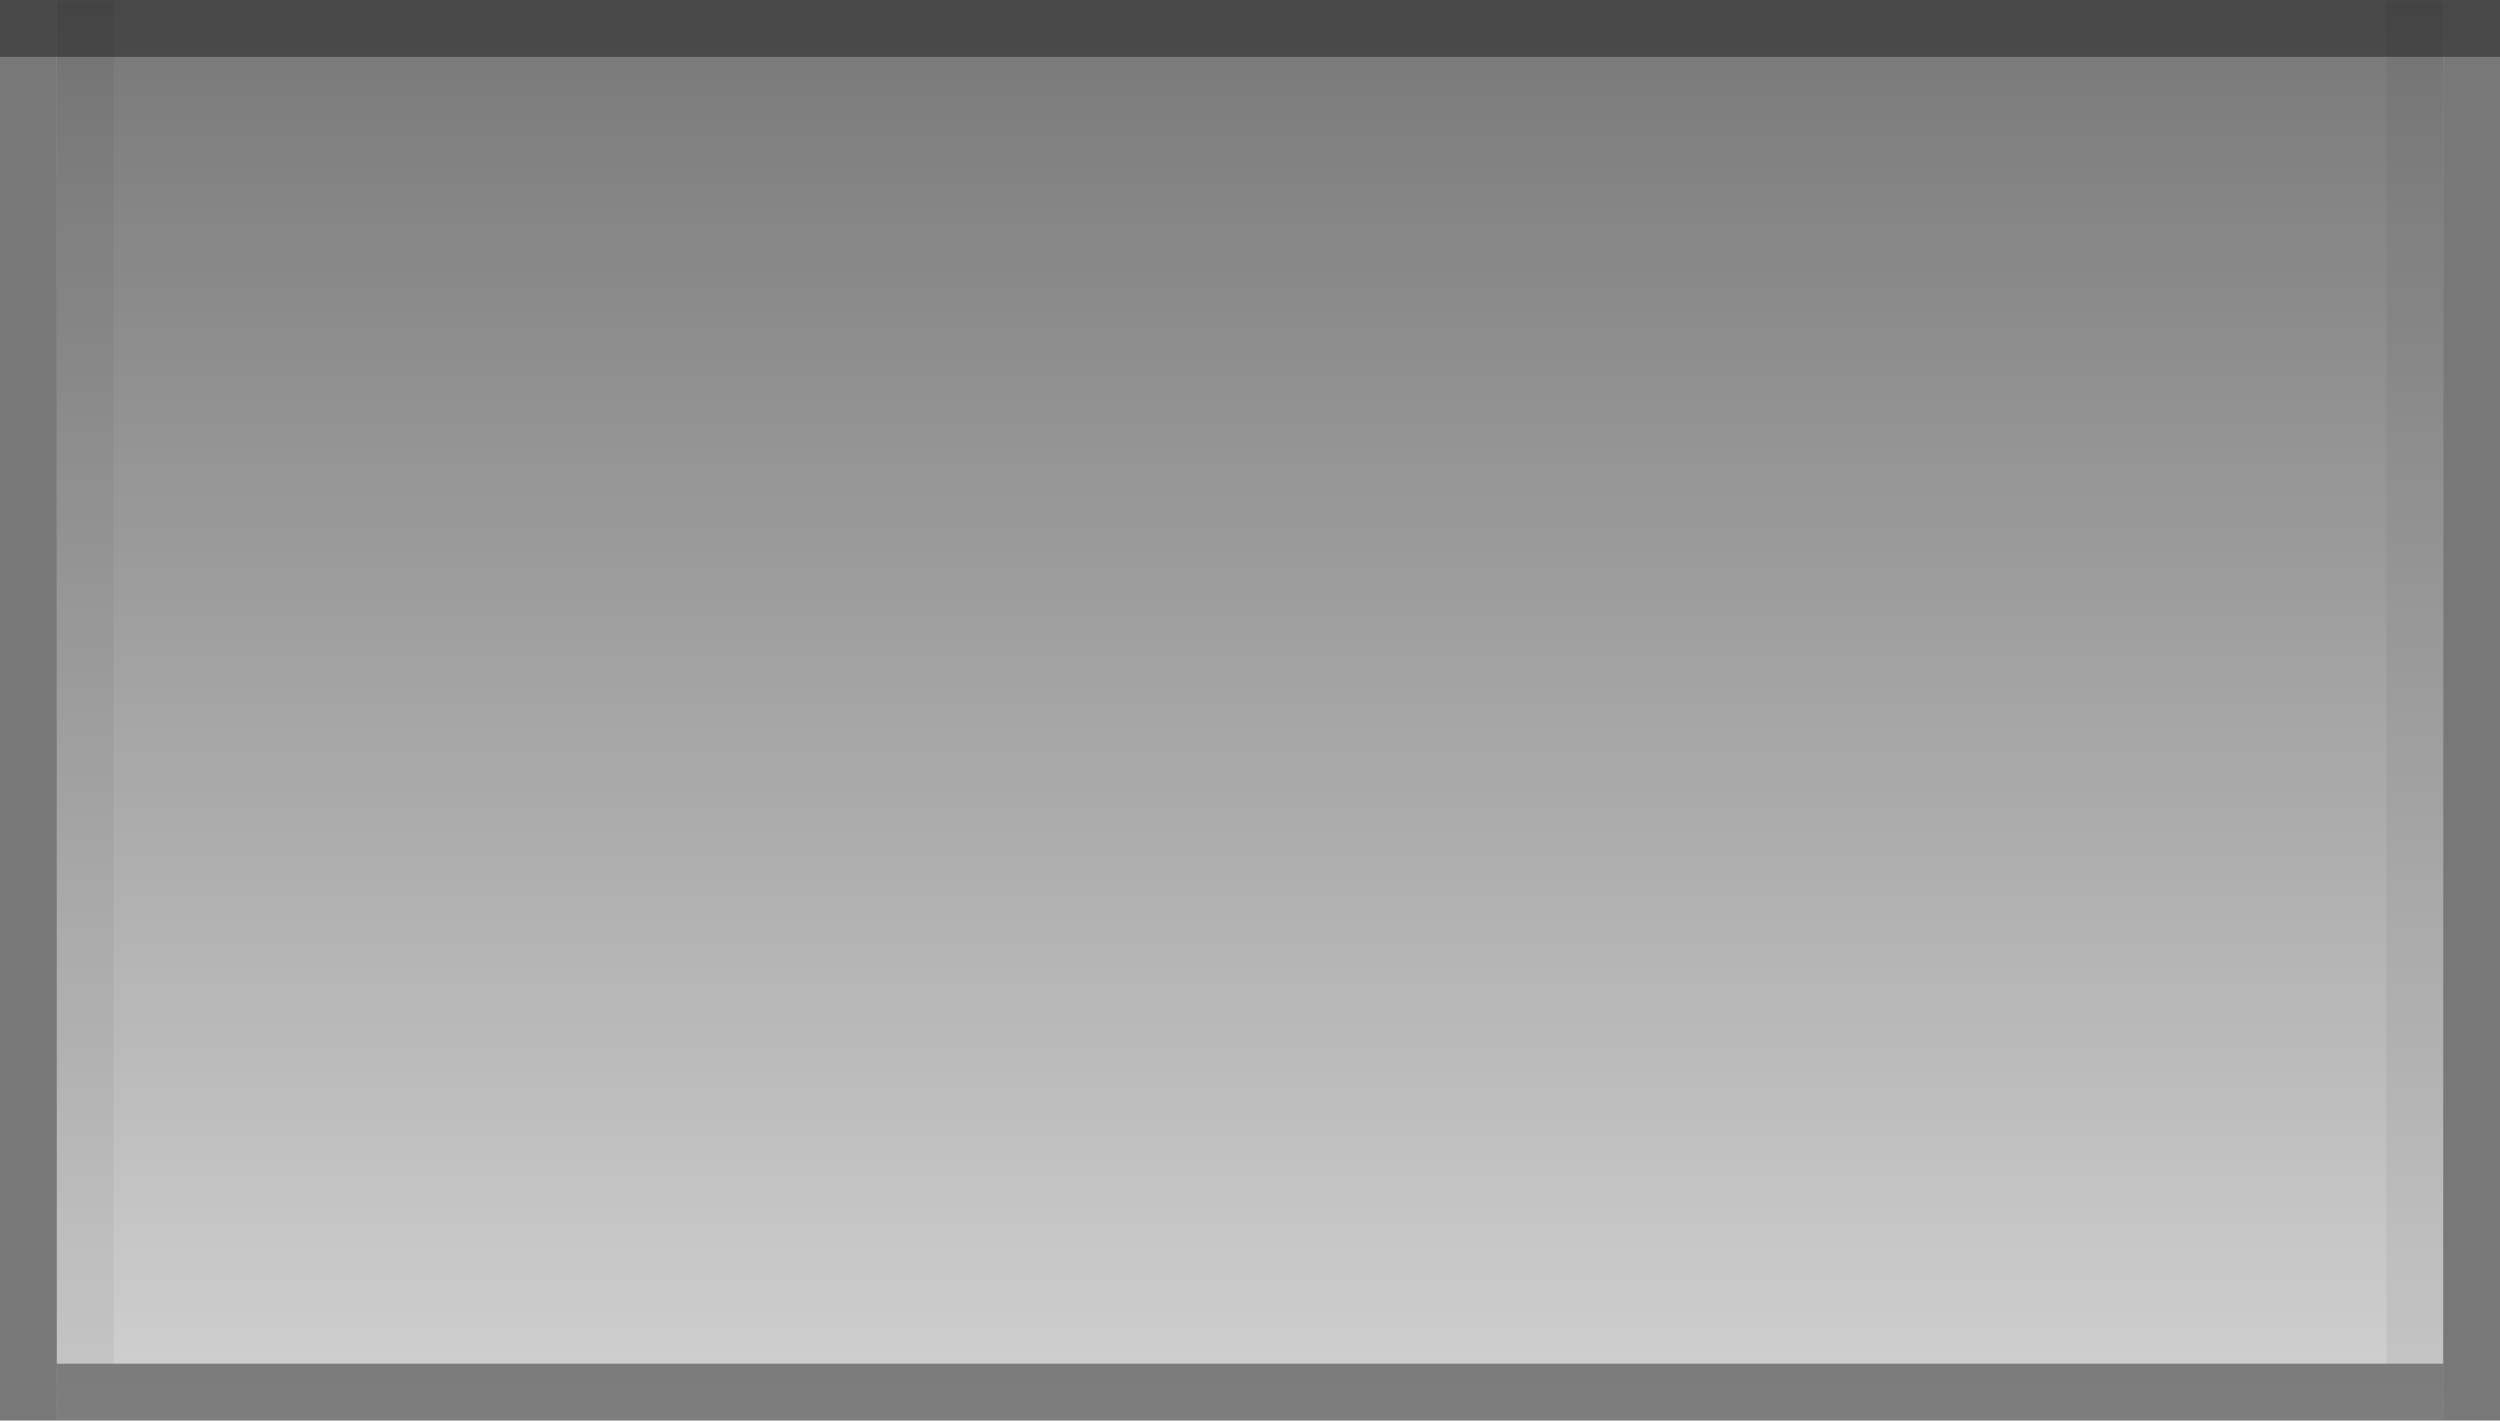
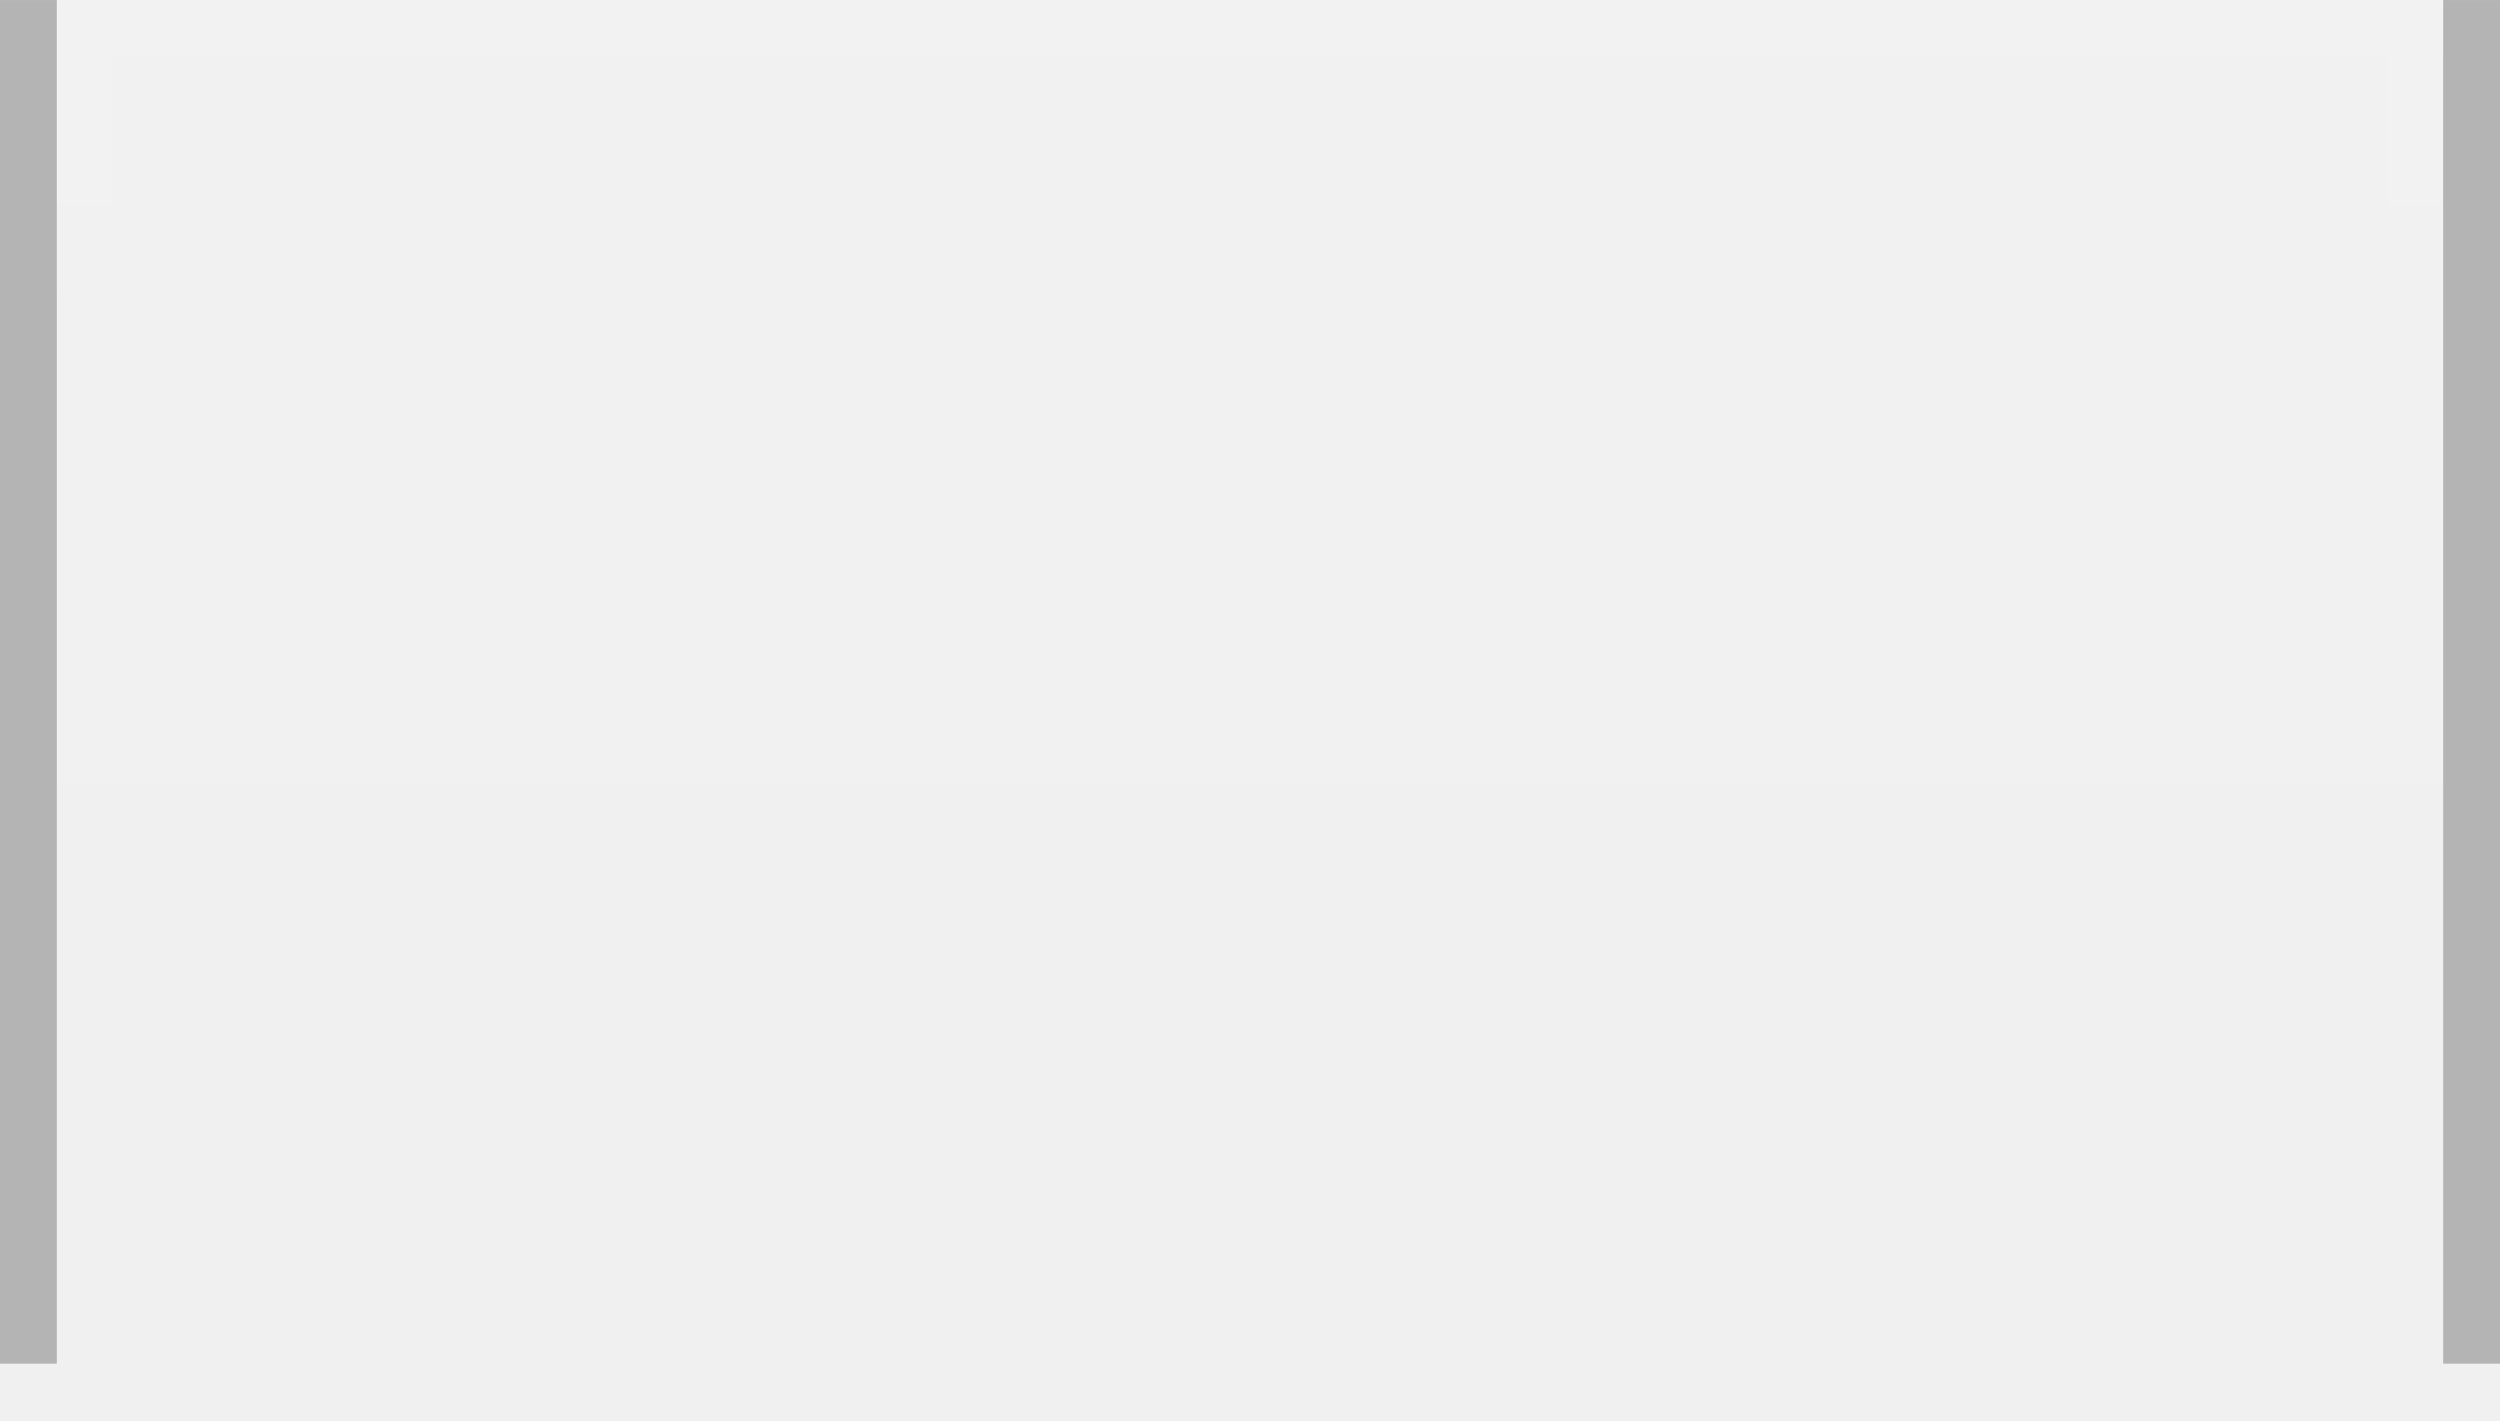
<svg xmlns="http://www.w3.org/2000/svg" xmlns:xlink="http://www.w3.org/1999/xlink" width="12.418mm" height="7.056mm" viewBox="0 0 44 25" id="svg4312" version="1.1">
  <defs id="defs4314">
-     <linearGradient xlink:href="#linearGradient4238" id="linearGradient4236" gradientUnits="userSpaceOnUse" x1="595" y1="0" x2="595" y2="24" gradientTransform="matrix(1,0,0,1.041667,-53,0)" />
-     <linearGradient id="linearGradient4238">
-       <stop id="stop4240" offset="0" style="stop-color:#000000;stop-opacity:1" />
-       <stop id="stop4242" offset="1" style="stop-color:#000000;stop-opacity:0.25" />
+     <linearGradient id="linearGradient4153">
+       <stop style="stop-color:#ffffff;stop-opacity:1;" offset="0" id="stop4155" />
+       <stop style="stop-color:#ffffff;stop-opacity:0;" offset="1" id="stop4157" />
    </linearGradient>
+     <linearGradient xlink:href="#linearGradient4142" id="linearGradient4148" x1="595" y1="0" x2="595" y2="24" gradientUnits="userSpaceOnUse" />
+     <linearGradient id="linearGradient4142">
+       <stop style="stop-color:#ffffff;stop-opacity:1" offset="0" id="stop4144" />
+       <stop style="stop-color:#ffffff;stop-opacity:0" offset="1" id="stop4146" />
+     </linearGradient>
+     <linearGradient xlink:href="#linearGradient4153" id="linearGradient4159" x1="-616" y1="1.6154012e-06" x2="-616" y2="13" gradientUnits="userSpaceOnUse" gradientTransform="matrix(1,0,0,0.9583333,0,1.000002)" />
+     <linearGradient gradientTransform="matrix(1,0,0,0.9583333,41,1.000002)" xlink:href="#linearGradient4153" id="linearGradient4159-7" x1="-616" y1="1.6154012e-06" x2="-616" y2="13" gradientUnits="userSpaceOnUse" />
  </defs>
  <g id="layer1" transform="translate(-441,-444.3622)">
-     <g transform="translate(-80,444.3622)" id="g4283">
-       <rect y="0" x="522" height="25" width="42" id="rect4140-0" style="opacity:0.5;fill:url(#linearGradient4236);fill-opacity:1;stroke:none;stroke-width:1;stroke-linecap:butt;stroke-linejoin:miter;stroke-miterlimit:4;stroke-dasharray:none;stroke-dashoffset:0;stroke-opacity:1" />
-       <rect y="0" x="522" height="24" width="1" id="rect4150-9" style="opacity:0.05;fill:#000000;fill-opacity:1;stroke:none;stroke-width:1;stroke-linecap:butt;stroke-linejoin:miter;stroke-miterlimit:4;stroke-dasharray:none;stroke-dashoffset:0;stroke-opacity:1" />
-       <rect y="0" x="521" height="25" width="1" id="rect4152-3" style="opacity:0.5;fill:#000000;fill-opacity:1;stroke:none;stroke-width:1;stroke-linecap:butt;stroke-linejoin:miter;stroke-miterlimit:4;stroke-dasharray:none;stroke-dashoffset:0;stroke-opacity:1" />
-       <rect transform="scale(-1,1)" y="0" x="-564" height="24" width="1" id="rect4150-7-6" style="opacity:0.05;fill:#000000;fill-opacity:1;stroke:none;stroke-width:1;stroke-linecap:butt;stroke-linejoin:miter;stroke-miterlimit:4;stroke-dasharray:none;stroke-dashoffset:0;stroke-opacity:1" />
-       <rect transform="scale(-1,1)" y="0" x="-565" height="25" width="1" id="rect4152-2-6" style="opacity:0.5;fill:#000000;fill-opacity:1;stroke:none;stroke-width:1;stroke-linecap:butt;stroke-linejoin:miter;stroke-miterlimit:4;stroke-dasharray:none;stroke-dashoffset:0;stroke-opacity:1" />
-       <rect transform="matrix(0,1,-1,0,0,0)" y="-565" x="0" height="44" width="1" id="rect4150-0-3" style="opacity:0.4;fill:#000000;fill-opacity:1;stroke:none;stroke-width:1;stroke-linecap:butt;stroke-linejoin:miter;stroke-miterlimit:4;stroke-dasharray:none;stroke-dashoffset:0;stroke-opacity:1" />
-       <rect style="opacity:0.4;fill:#000000;fill-opacity:1;stroke:none;stroke-width:1;stroke-linecap:butt;stroke-linejoin:miter;stroke-miterlimit:4;stroke-dasharray:none;stroke-dashoffset:0;stroke-opacity:1" id="rect4150-0-3-1" width="1" height="42" x="24" y="-564" transform="matrix(0,1,-1,0,0,0)" />
+     <g transform="translate(-133,444.3622)" id="g4187">
+       <rect y="0" x="575" height="24" width="42" id="rect4140" style="opacity:0.08;fill:url(#linearGradient4148);fill-opacity:1;stroke:none;stroke-width:1;stroke-linecap:butt;stroke-linejoin:miter;stroke-miterlimit:4;stroke-dasharray:none;stroke-dashoffset:0;stroke-opacity:1" />
+       <rect y="0" x="574" height="24" width="1" id="rect4152" style="opacity:0.25;fill:#000000;fill-opacity:1;stroke:none;stroke-width:1;stroke-linecap:butt;stroke-linejoin:miter;stroke-miterlimit:4;stroke-dasharray:none;stroke-dashoffset:0;stroke-opacity:1" />
+       <rect transform="scale(-1,1)" y="1" x="-617" height="23" width="1" id="rect4150-7" style="opacity:0.05;fill:url(#linearGradient4159);fill-opacity:1;stroke:none;stroke-width:1;stroke-linecap:butt;stroke-linejoin:miter;stroke-miterlimit:4;stroke-dasharray:none;stroke-dashoffset:0;stroke-opacity:1" />
+       <rect transform="scale(-1,1)" y="0" x="-618" height="24" width="1" id="rect4152-2" style="opacity:0.25;fill:#000000;fill-opacity:1;stroke:none;stroke-width:1;stroke-linecap:butt;stroke-linejoin:miter;stroke-miterlimit:4;stroke-dasharray:none;stroke-dashoffset:0;stroke-opacity:1" />
+       <rect transform="matrix(0,1,-1,0,0,0)" y="-617" x="0" height="42" width="1" id="rect4150-0" style="opacity:0.08;fill:#ffffff;fill-opacity:1;stroke:none;stroke-width:1;stroke-linecap:butt;stroke-linejoin:miter;stroke-miterlimit:4;stroke-dasharray:none;stroke-dashoffset:0;stroke-opacity:1" />
+       <rect transform="scale(-1,1)" y="1" x="-576" height="23" width="1" id="rect4150-7-7" style="opacity:0.05;fill:url(#linearGradient4159-7);fill-opacity:1;stroke:none;stroke-width:1;stroke-linecap:butt;stroke-linejoin:miter;stroke-miterlimit:4;stroke-dasharray:none;stroke-dashoffset:0;stroke-opacity:1" />
    </g>
  </g>
</svg>
